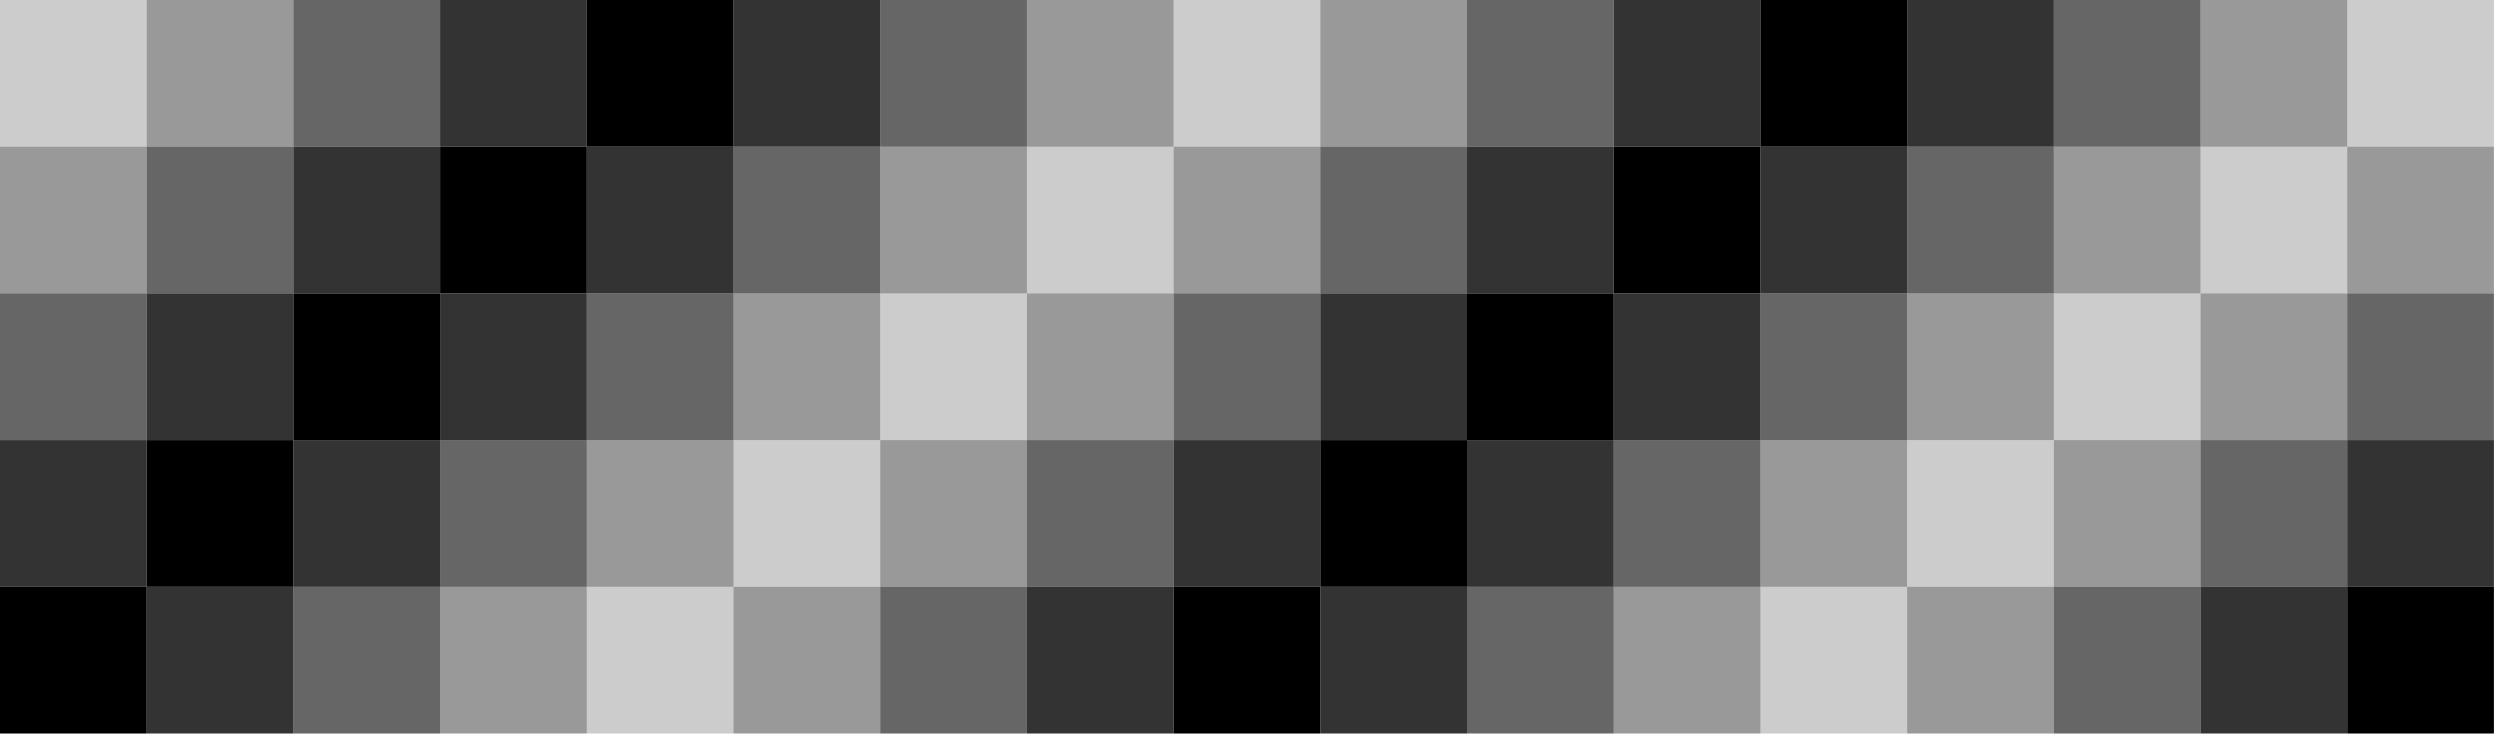
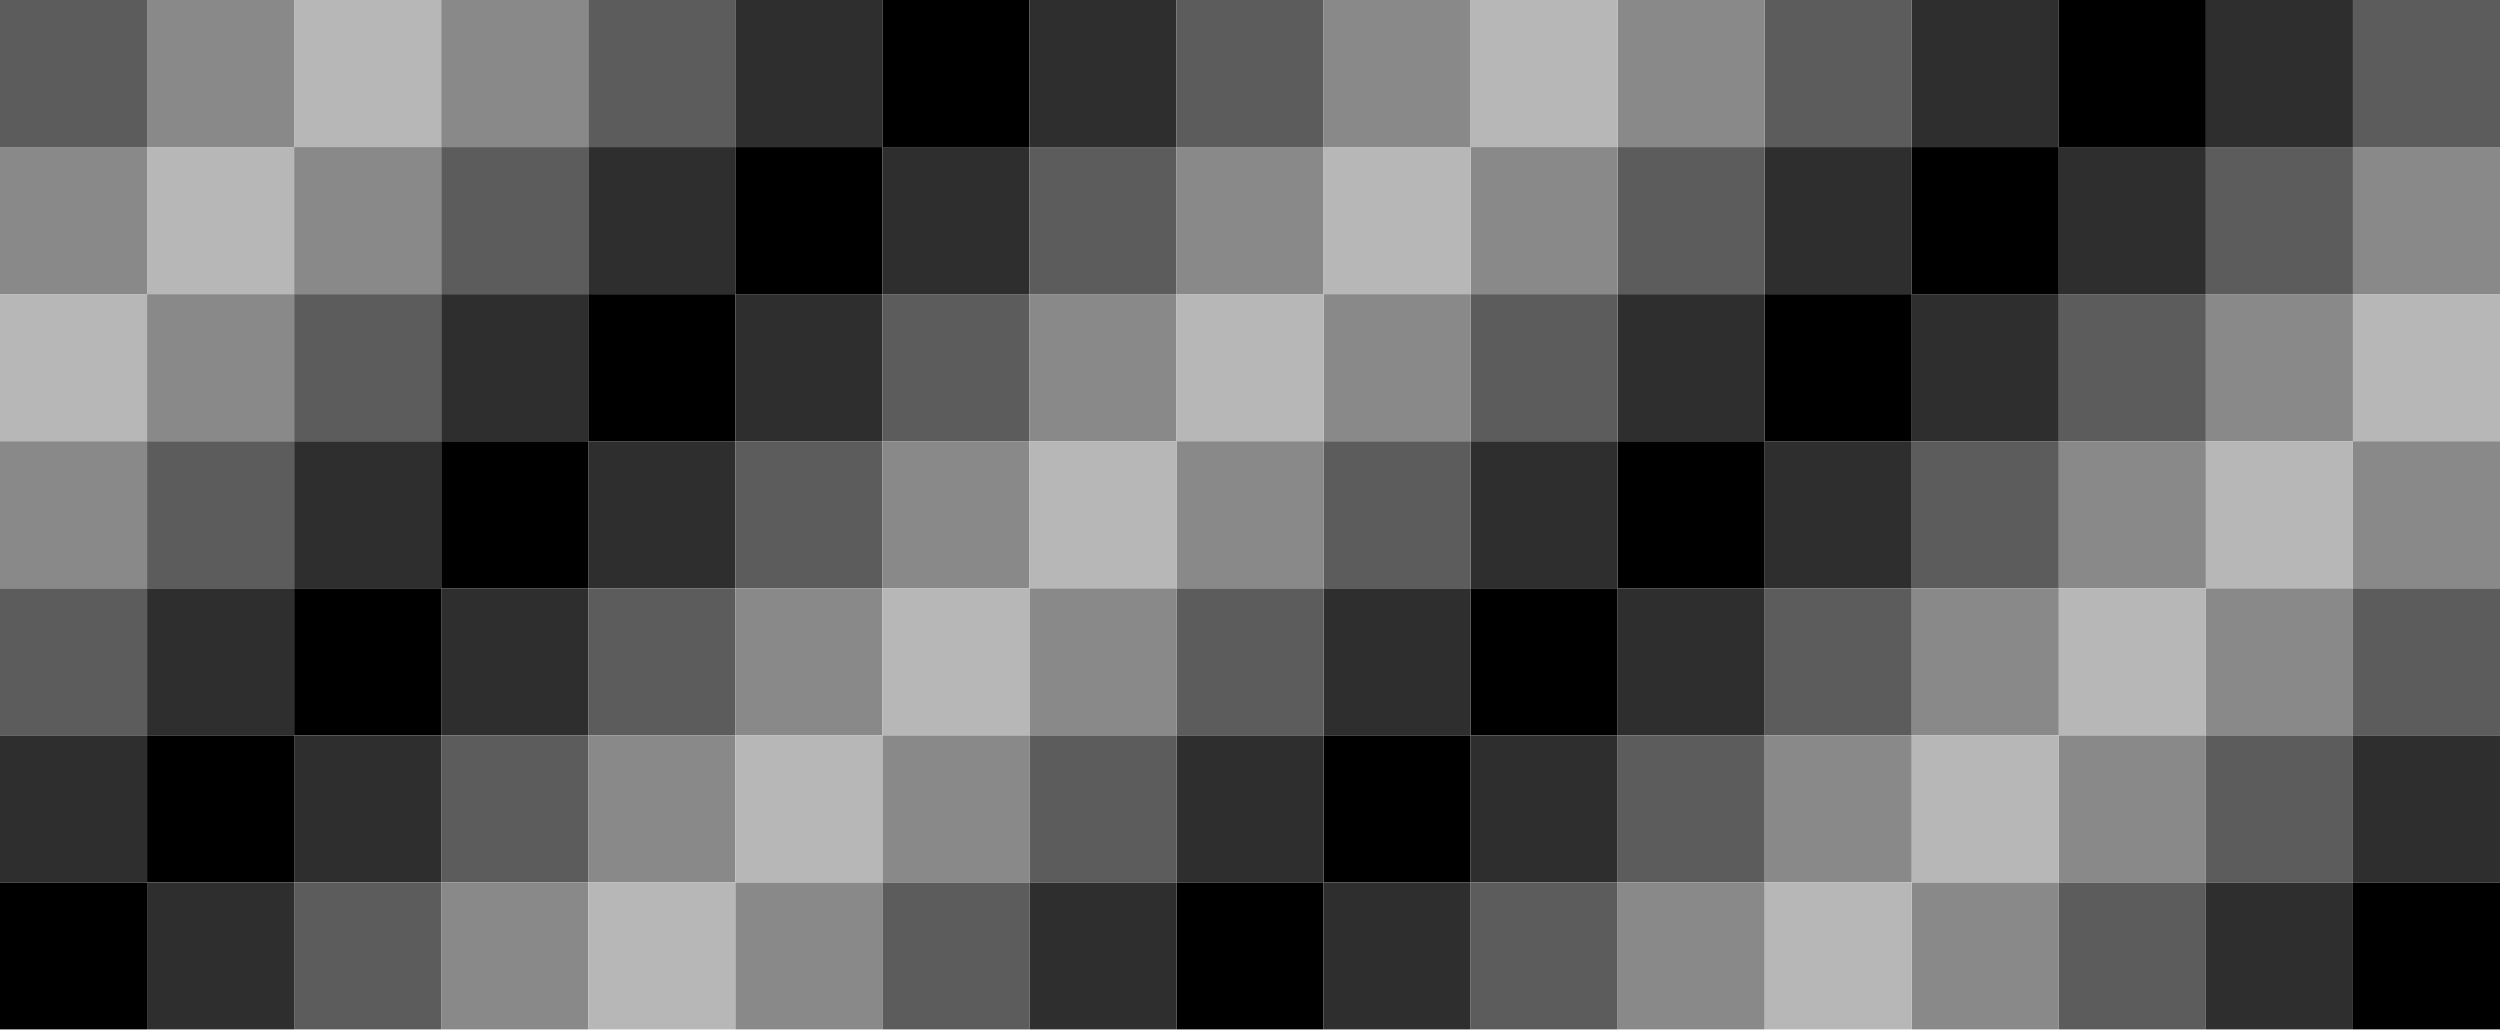
- <svg xmlns="http://www.w3.org/2000/svg" width="353" height="104" viewBox="0 0 353 104" fill="none">
-   <path opacity="0.2" d="M20.714 0H0V20.714H20.714V0Z" fill="black" />
-   <path opacity="0.4" d="M165.714 0H145V20.714H165.714V0Z" fill="black" />
-   <path opacity="0.6" d="M310.714 0H290V20.714H310.714V0Z" fill="black" />
-   <path opacity="0.6" d="M62.142 0H41.428V20.714H62.142V0Z" fill="black" />
-   <path opacity="0.4" d="M207.142 0H186.428V20.714H207.142V0Z" fill="black" />
-   <path opacity="0.2" d="M352.142 0H331.428V20.714H352.142V0Z" fill="black" />
-   <path opacity="0.4" d="M41.428 0H20.714V20.714H41.428V0Z" fill="black" />
-   <path opacity="0.2" d="M186.428 0H165.714V20.714H186.428V0Z" fill="black" />
-   <path opacity="0.4" d="M331.428 0H310.714V20.714H331.428V0Z" fill="black" />
-   <path opacity="0.8" d="M82.856 0H62.142V20.714H82.856V0Z" fill="black" />
-   <path opacity="0.6" d="M227.856 0H207.142V20.714H227.856V0Z" fill="black" />
-   <path d="M103.573 0H82.858V20.714H103.573V0Z" fill="black" />
-   <path opacity="0.8" d="M248.573 0H227.858V20.714H248.573V0Z" fill="black" />
-   <path opacity="0.6" d="M145 0H124.286V20.714H145V0Z" fill="black" />
-   <path opacity="0.8" d="M290 0H269.286V20.714H290V0Z" fill="black" />
-   <path opacity="0.4" d="M145 20.714H124.286V41.429H145V20.714Z" fill="black" />
-   <path opacity="0.6" d="M290 20.714H269.286V41.429H290V20.714Z" fill="black" />
-   <path opacity="0.8" d="M124.284 0H103.57V20.714H124.284V0Z" fill="black" />
-   <path d="M269.284 0H248.57V20.714H269.284V0Z" fill="black" />
-   <path opacity="0.6" d="M41.428 20.714H20.714V41.429H41.428V20.714Z" fill="black" />
-   <path opacity="0.4" d="M186.428 20.714H165.714V41.429H186.428V20.714Z" fill="black" />
-   <path opacity="0.2" d="M331.428 20.714H310.714V41.429H331.428V20.714Z" fill="black" />
-   <path opacity="0.8" d="M62.142 20.714H41.428V41.429H62.142V20.714Z" fill="black" />
-   <path opacity="0.6" d="M207.142 20.714H186.428V41.429H207.142V20.714Z" fill="black" />
-   <path opacity="0.4" d="M352.142 20.714H331.428V41.429H352.142V20.714Z" fill="black" />
-   <path d="M82.856 20.714H62.142V41.429H82.856V20.714Z" fill="black" />
-   <path opacity="0.8" d="M227.856 20.714H207.142V41.429H227.856V20.714Z" fill="black" />
-   <path opacity="0.8" d="M103.573 20.714H82.858V41.429H103.573V20.714Z" fill="black" />
-   <path d="M248.573 20.714H227.858V41.429H248.573V20.714Z" fill="black" />
-   <path opacity="0.6" d="M124.284 20.714H103.57V41.429H124.284V20.714Z" fill="black" />
-   <path opacity="0.8" d="M269.284 20.714H248.57V41.429H269.284V20.714Z" fill="black" />
-   <path opacity="0.6" d="M20.714 41.429H0V62.143H20.714V41.429Z" fill="black" />
-   <path opacity="0.4" d="M165.714 41.429H145V62.143H165.714V41.429Z" fill="black" />
-   <path opacity="0.2" d="M310.714 41.429H290V62.143H310.714V41.429Z" fill="black" />
-   <path opacity="0.4" d="M20.714 20.714H0V41.429H20.714V20.714Z" fill="black" />
-   <path opacity="0.2" d="M165.714 20.714H145V41.429H165.714V20.714Z" fill="black" />
-   <path opacity="0.4" d="M310.714 20.714H290V41.429H310.714V20.714Z" fill="black" />
-   <path opacity="0.8" d="M41.428 41.429H20.714V62.143H41.428V41.429Z" fill="black" />
-   <path opacity="0.6" d="M186.428 41.429H165.714V62.143H186.428V41.429Z" fill="black" />
-   <path opacity="0.4" d="M331.428 41.429H310.714V62.143H331.428V41.429Z" fill="black" />
-   <path d="M62.142 41.429H41.428V62.143H62.142V41.429Z" fill="black" />
-   <path opacity="0.8" d="M207.142 41.429H186.428V62.143H207.142V41.429Z" fill="black" />
-   <path opacity="0.6" d="M352.142 41.429H331.428V62.143H352.142V41.429Z" fill="black" />
-   <path opacity="0.8" d="M82.856 41.429H62.142V62.143H82.856V41.429Z" fill="black" />
-   <path d="M227.856 41.429H207.142V62.143H227.856V41.429Z" fill="black" />
-   <path opacity="0.6" d="M103.573 41.429H82.858V62.143H103.573V41.429Z" fill="black" />
-   <path opacity="0.8" d="M248.573 41.429H227.858V62.143H248.573V41.429Z" fill="black" />
-   <path opacity="0.4" d="M124.284 41.429H103.57V62.143H124.284V41.429Z" fill="black" />
-   <path opacity="0.6" d="M269.284 41.429H248.57V62.143H269.284V41.429Z" fill="black" />
-   <path opacity="0.2" d="M145 41.429H124.286V62.143H145V41.429Z" fill="black" />
-   <path opacity="0.4" d="M290 41.429H269.286V62.143H290V41.429Z" fill="black" />
-   <path opacity="0.8" d="M20.714 62.143H0V82.857H20.714V62.143Z" fill="black" />
-   <path opacity="0.6" d="M165.714 62.143H145V82.857H165.714V62.143Z" fill="black" />
-   <path opacity="0.4" d="M310.714 62.143H290V82.857H310.714V62.143Z" fill="black" />
-   <path d="M41.428 62.143H20.714V82.857H41.428V62.143Z" fill="black" />
-   <path opacity="0.8" d="M186.428 62.143H165.714V82.857H186.428V62.143Z" fill="black" />
-   <path opacity="0.6" d="M331.428 62.143H310.714V82.857H331.428V62.143Z" fill="black" />
-   <path opacity="0.8" d="M62.142 62.143H41.428V82.857H62.142V62.143Z" fill="black" />
-   <path d="M207.142 62.143H186.428V82.857H207.142V62.143Z" fill="black" />
-   <path opacity="0.8" d="M352.142 62.143H331.428V82.857H352.142V62.143Z" fill="black" />
-   <path opacity="0.6" d="M82.856 62.143H62.142V82.857H82.856V62.143Z" fill="black" />
-   <path opacity="0.8" d="M227.856 62.143H207.142V82.857H227.856V62.143Z" fill="black" />
-   <path opacity="0.4" d="M103.573 62.143H82.858V82.857H103.573V62.143Z" fill="black" />
-   <path opacity="0.6" d="M248.573 62.143H227.858V82.857H248.573V62.143Z" fill="black" />
-   <path opacity="0.2" d="M124.284 62.143H103.57V82.857H124.284V62.143Z" fill="black" />
-   <path opacity="0.4" d="M269.284 62.143H248.57V82.857H269.284V62.143Z" fill="black" />
-   <path opacity="0.4" d="M145 62.143H124.286V82.857H145V62.143Z" fill="black" />
-   <path opacity="0.2" d="M290 62.143H269.286V82.857H290V62.143Z" fill="black" />
-   <path d="M20.714 82.857H0V103.571H20.714V82.857Z" fill="black" />
-   <path opacity="0.8" d="M165.714 82.857H145V103.571H165.714V82.857Z" fill="black" />
-   <path opacity="0.6" d="M310.714 82.857H290V103.571H310.714V82.857Z" fill="black" />
-   <path opacity="0.8" d="M41.428 82.857H20.714V103.571H41.428V82.857Z" fill="black" />
-   <path d="M186.428 82.857H165.714V103.571H186.428V82.857Z" fill="black" />
-   <path opacity="0.8" d="M331.428 82.857H310.714V103.571H331.428V82.857Z" fill="black" />
-   <path opacity="0.6" d="M62.142 82.857H41.428V103.571H62.142V82.857Z" fill="black" />
-   <path opacity="0.8" d="M207.142 82.857H186.428V103.571H207.142V82.857Z" fill="black" />
-   <path d="M352.142 82.857H331.428V103.571H352.142V82.857Z" fill="black" />
-   <path opacity="0.4" d="M82.856 82.857H62.142V103.571H82.856V82.857Z" fill="black" />
-   <path opacity="0.6" d="M227.856 82.857H207.142V103.571H227.856V82.857Z" fill="black" />
-   <path opacity="0.2" d="M103.573 82.857H82.858V103.571H103.573V82.857Z" fill="black" />
-   <path opacity="0.4" d="M248.573 82.857H227.858V103.571H248.573V82.857Z" fill="black" />
-   <path opacity="0.4" d="M124.284 82.857H103.57V103.571H124.284V82.857Z" fill="black" />
-   <path opacity="0.2" d="M269.284 82.857H248.57V103.571H269.284V82.857Z" fill="black" />
-   <path opacity="0.6" d="M145 82.857H124.286V103.571H145V82.857Z" fill="black" />
-   <path opacity="0.4" d="M290 82.857H269.286V103.571H290V82.857Z" fill="black" />
+ <svg xmlns="http://www.w3.org/2000/svg" width="357" height="147" viewBox="0 0 357 147" fill="none">
+   <path d="M21 126H0V147H21V126Z" fill="black" />
+   <path d="M189 126H168V147H189V126Z" fill="black" />
+   <path d="M357 126H336V147H357V126Z" fill="black" />
+   <path d="M210 105H189V126H210V105Z" fill="black" />
+   <path d="M231 84H210V105H231V84Z" fill="black" />
+   <path d="M252 63H231V84H252V63Z" fill="black" />
+   <path d="M273 42H252V63H273V42Z" fill="black" />
+   <path d="M294 21H273V42H294V21Z" fill="black" />
+   <path d="M315 0H294V21H315V0Z" fill="black" />
+   <path d="M42 105H21V126H42V105Z" fill="black" />
+   <path d="M63 84H42V105H63V84Z" fill="black" />
+   <path d="M84 63H63V84H84V63Z" fill="black" />
+   <path d="M105 42H84V63H105V42Z" fill="black" />
+   <path d="M126 21H105V42H126V21Z" fill="black" />
+   <path d="M147 0H126V21H147V0Z" fill="black" />
+   <path d="M21 105H0V126H21V105Z" fill="#2E2E2E" />
+   <path d="M42 84H21V105H42V84Z" fill="#2E2E2E" />
+   <path d="M42 126H21V147H42V126Z" fill="#2E2E2E" />
+   <path d="M168 126H147V147H168V126Z" fill="#2E2E2E" />
+   <path d="M210 126H189V147H210V126Z" fill="#2E2E2E" />
+   <path d="M336 126H315V147H336V126Z" fill="#2E2E2E" />
+   <path d="M357 105H336V126H357V105Z" fill="#2E2E2E" />
+   <path d="M231 105H210V126H231V105Z" fill="#2E2E2E" />
+   <path d="M252 84H231V105H252V84Z" fill="#2E2E2E" />
+   <path d="M273 63H252V84H273V63Z" fill="#2E2E2E" />
+   <path d="M294 42H273V63H294V42Z" fill="#2E2E2E" />
+   <path d="M315 21H294V42H315V21Z" fill="#2E2E2E" />
+   <path d="M336 0H315V21H336V0Z" fill="#2E2E2E" />
+   <path d="M189 105H168V126H189V105Z" fill="#2E2E2E" />
+   <path d="M210 84H189V105H210V84Z" fill="#2E2E2E" />
+   <path d="M231 63H210V84H231V63Z" fill="#2E2E2E" />
+   <path d="M252 42H231V63H252V42Z" fill="#2E2E2E" />
+   <path d="M273 21H252V42H273V21Z" fill="#2E2E2E" />
+   <path d="M294 0H273V21H294V0Z" fill="#2E2E2E" />
+   <path d="M63 63H42V84H63V63Z" fill="#2E2E2E" />
+   <path d="M63 105H42V126H63V105Z" fill="#2E2E2E" />
+   <path d="M105 63H84V84H105V63Z" fill="#2E2E2E" />
+   <path d="M126 42H105V63H126V42Z" fill="#2E2E2E" />
+   <path d="M84 42H63V63H84V42Z" fill="#2E2E2E" />
+   <path d="M105 21H84V42H105V21Z" fill="#2E2E2E" />
+   <path d="M126 0H105V21H126V0Z" fill="#2E2E2E" />
+   <path d="M147 21H126V42H147V21Z" fill="#2E2E2E" />
+   <path d="M168 0H147V21H168V0Z" fill="#2E2E2E" />
+   <path d="M84 84H63V105H84V84Z" fill="#2E2E2E" />
+   <path d="M21 84H0V105H21V84Z" fill="#5C5C5C" />
+   <path d="M42 63H21V84H42V63Z" fill="#5C5C5C" />
+   <path d="M63 42H42V63H63V42Z" fill="#5C5C5C" />
+   <path d="M84 21H63V42H84V21Z" fill="#5C5C5C" />
+   <path d="M105 0H84V21H105V0Z" fill="#5C5C5C" />
+   <path d="M21 0H0V21H21V0Z" fill="#5C5C5C" />
+   <path d="M168 21H147V42H168V21Z" fill="#5C5C5C" />
+   <path d="M189 0H168V21H189V0Z" fill="#5C5C5C" />
+   <path d="M252 21H231V42H252V21Z" fill="#5C5C5C" />
+   <path d="M273 0H252V21H273V0Z" fill="#5C5C5C" />
+   <path d="M105 84H84V105H105V84Z" fill="#5C5C5C" />
+   <path d="M126 63H105V84H126V63Z" fill="#5C5C5C" />
+   <path d="M147 42H126V63H147V42Z" fill="#5C5C5C" />
+   <path d="M189 84H168V105H189V84Z" fill="#5C5C5C" />
+   <path d="M210 63H189V84H210V63Z" fill="#5C5C5C" />
+   <path d="M231 42H210V63H231V42Z" fill="#5C5C5C" />
+   <path d="M168 105H147V126H168V105Z" fill="#5C5C5C" />
+   <path d="M147 126H126V147H147V126Z" fill="#5C5C5C" />
+   <path d="M231 126H210V147H231V126Z" fill="#5C5C5C" />
+   <path d="M315 126H294V147H315V126Z" fill="#5C5C5C" />
+   <path d="M336 105H315V126H336V105Z" fill="#5C5C5C" />
+   <path d="M357 84H336V105H357V84Z" fill="#5C5C5C" />
+   <path d="M252 105H231V126H252V105Z" fill="#5C5C5C" />
+   <path d="M273 84H252V105H273V84Z" fill="#5C5C5C" />
+   <path d="M294 63H273V84H294V63Z" fill="#5C5C5C" />
+   <path d="M315 42H294V63H315V42Z" fill="#5C5C5C" />
+   <path d="M336 21H315V42H336V21Z" fill="#5C5C5C" />
+   <path d="M357 0H336V21H357V0Z" fill="#5C5C5C" />
+   <path d="M84 105H63V126H84V105Z" fill="#5C5C5C" />
+   <path d="M63 126H42V147H63V126Z" fill="#5C5C5C" />
+   <path d="M21 63H0V84H21V63Z" fill="#898989" />
+   <path d="M42 42H21V63H42V42Z" fill="#898989" />
+   <path d="M63 21H42V42H63V21Z" fill="#898989" />
+   <path d="M84 0H63V21H84V0Z" fill="#898989" />
+   <path d="M21 21H0V42H21V21Z" fill="#898989" />
+   <path d="M42 0H21V21H42V0Z" fill="#898989" />
+   <path d="M189 21H168V42H189V21Z" fill="#898989" />
+   <path d="M210 0H189V21H210V0Z" fill="#898989" />
+   <path d="M231 21H210V42H231V21Z" fill="#898989" />
+   <path d="M252 0H231V21H252V0Z" fill="#898989" />
+   <path d="M105 105H84V126H105V105Z" fill="#898989" />
+   <path d="M126 84H105V105H126V84Z" fill="#898989" />
+   <path d="M147 63H126V84H147V63Z" fill="#898989" />
+   <path d="M168 42H147V63H168V42Z" fill="#898989" />
+   <path d="M189 63H168V84H189V63Z" fill="#898989" />
+   <path d="M210 42H189V63H210V42Z" fill="#898989" />
+   <path d="M168 84H147V105H168V84Z" fill="#898989" />
+   <path d="M147 105H126V126H147V105Z" fill="#898989" />
+   <path d="M126 126H105V147H126V126Z" fill="#898989" />
+   <path d="M252 126H231V147H252V126Z" fill="#898989" />
+   <path d="M273 105H252V126H273V105Z" fill="#898989" />
+   <path d="M294 84H273V105H294V84Z" fill="#898989" />
+   <path d="M315 63H294V84H315V63Z" fill="#898989" />
+   <path d="M336 42H315V63H336V42Z" fill="#898989" />
+   <path d="M357 21H336V42H357V21Z" fill="#898989" />
+   <path d="M357 63H336V84H357V63Z" fill="#898989" />
+   <path d="M336 84H315V105H336V84Z" fill="#898989" />
+   <path d="M315 105H294V126H315V105Z" fill="#898989" />
+   <path d="M294 126H273V147H294V126Z" fill="#898989" />
+   <path d="M84 126H63V147H84V126Z" fill="#898989" />
+   <path d="M21 42H0V63H21V42Z" fill="#B7B7B7" />
+   <path d="M42 21H21V42H42V21Z" fill="#B7B7B7" />
+   <path d="M63 0H42V21H63V0Z" fill="#B7B7B7" />
+   <path d="M105 126H84V147H105V126Z" fill="#B7B7B7" />
+   <path d="M273 126H252V147H273V126Z" fill="#B7B7B7" />
+   <path d="M294 105H273V126H294V105Z" fill="#B7B7B7" />
+   <path d="M315 84H294V105H315V84Z" fill="#B7B7B7" />
+   <path d="M336 63H315V84H336V63Z" fill="#B7B7B7" />
+   <path d="M357 42H336V63H357V42Z" fill="#B7B7B7" />
+   <path d="M126 105H105V126H126V105Z" fill="#B7B7B7" />
+   <path d="M147 84H126V105H147V84Z" fill="#B7B7B7" />
+   <path d="M168 63H147V84H168V63Z" fill="#B7B7B7" />
+   <path d="M189 42H168V63H189V42Z" fill="#B7B7B7" />
+   <path d="M210 21H189V42H210V21Z" fill="#B7B7B7" />
+   <path d="M231 0H210V21H231V0Z" fill="#B7B7B7" />
</svg>
